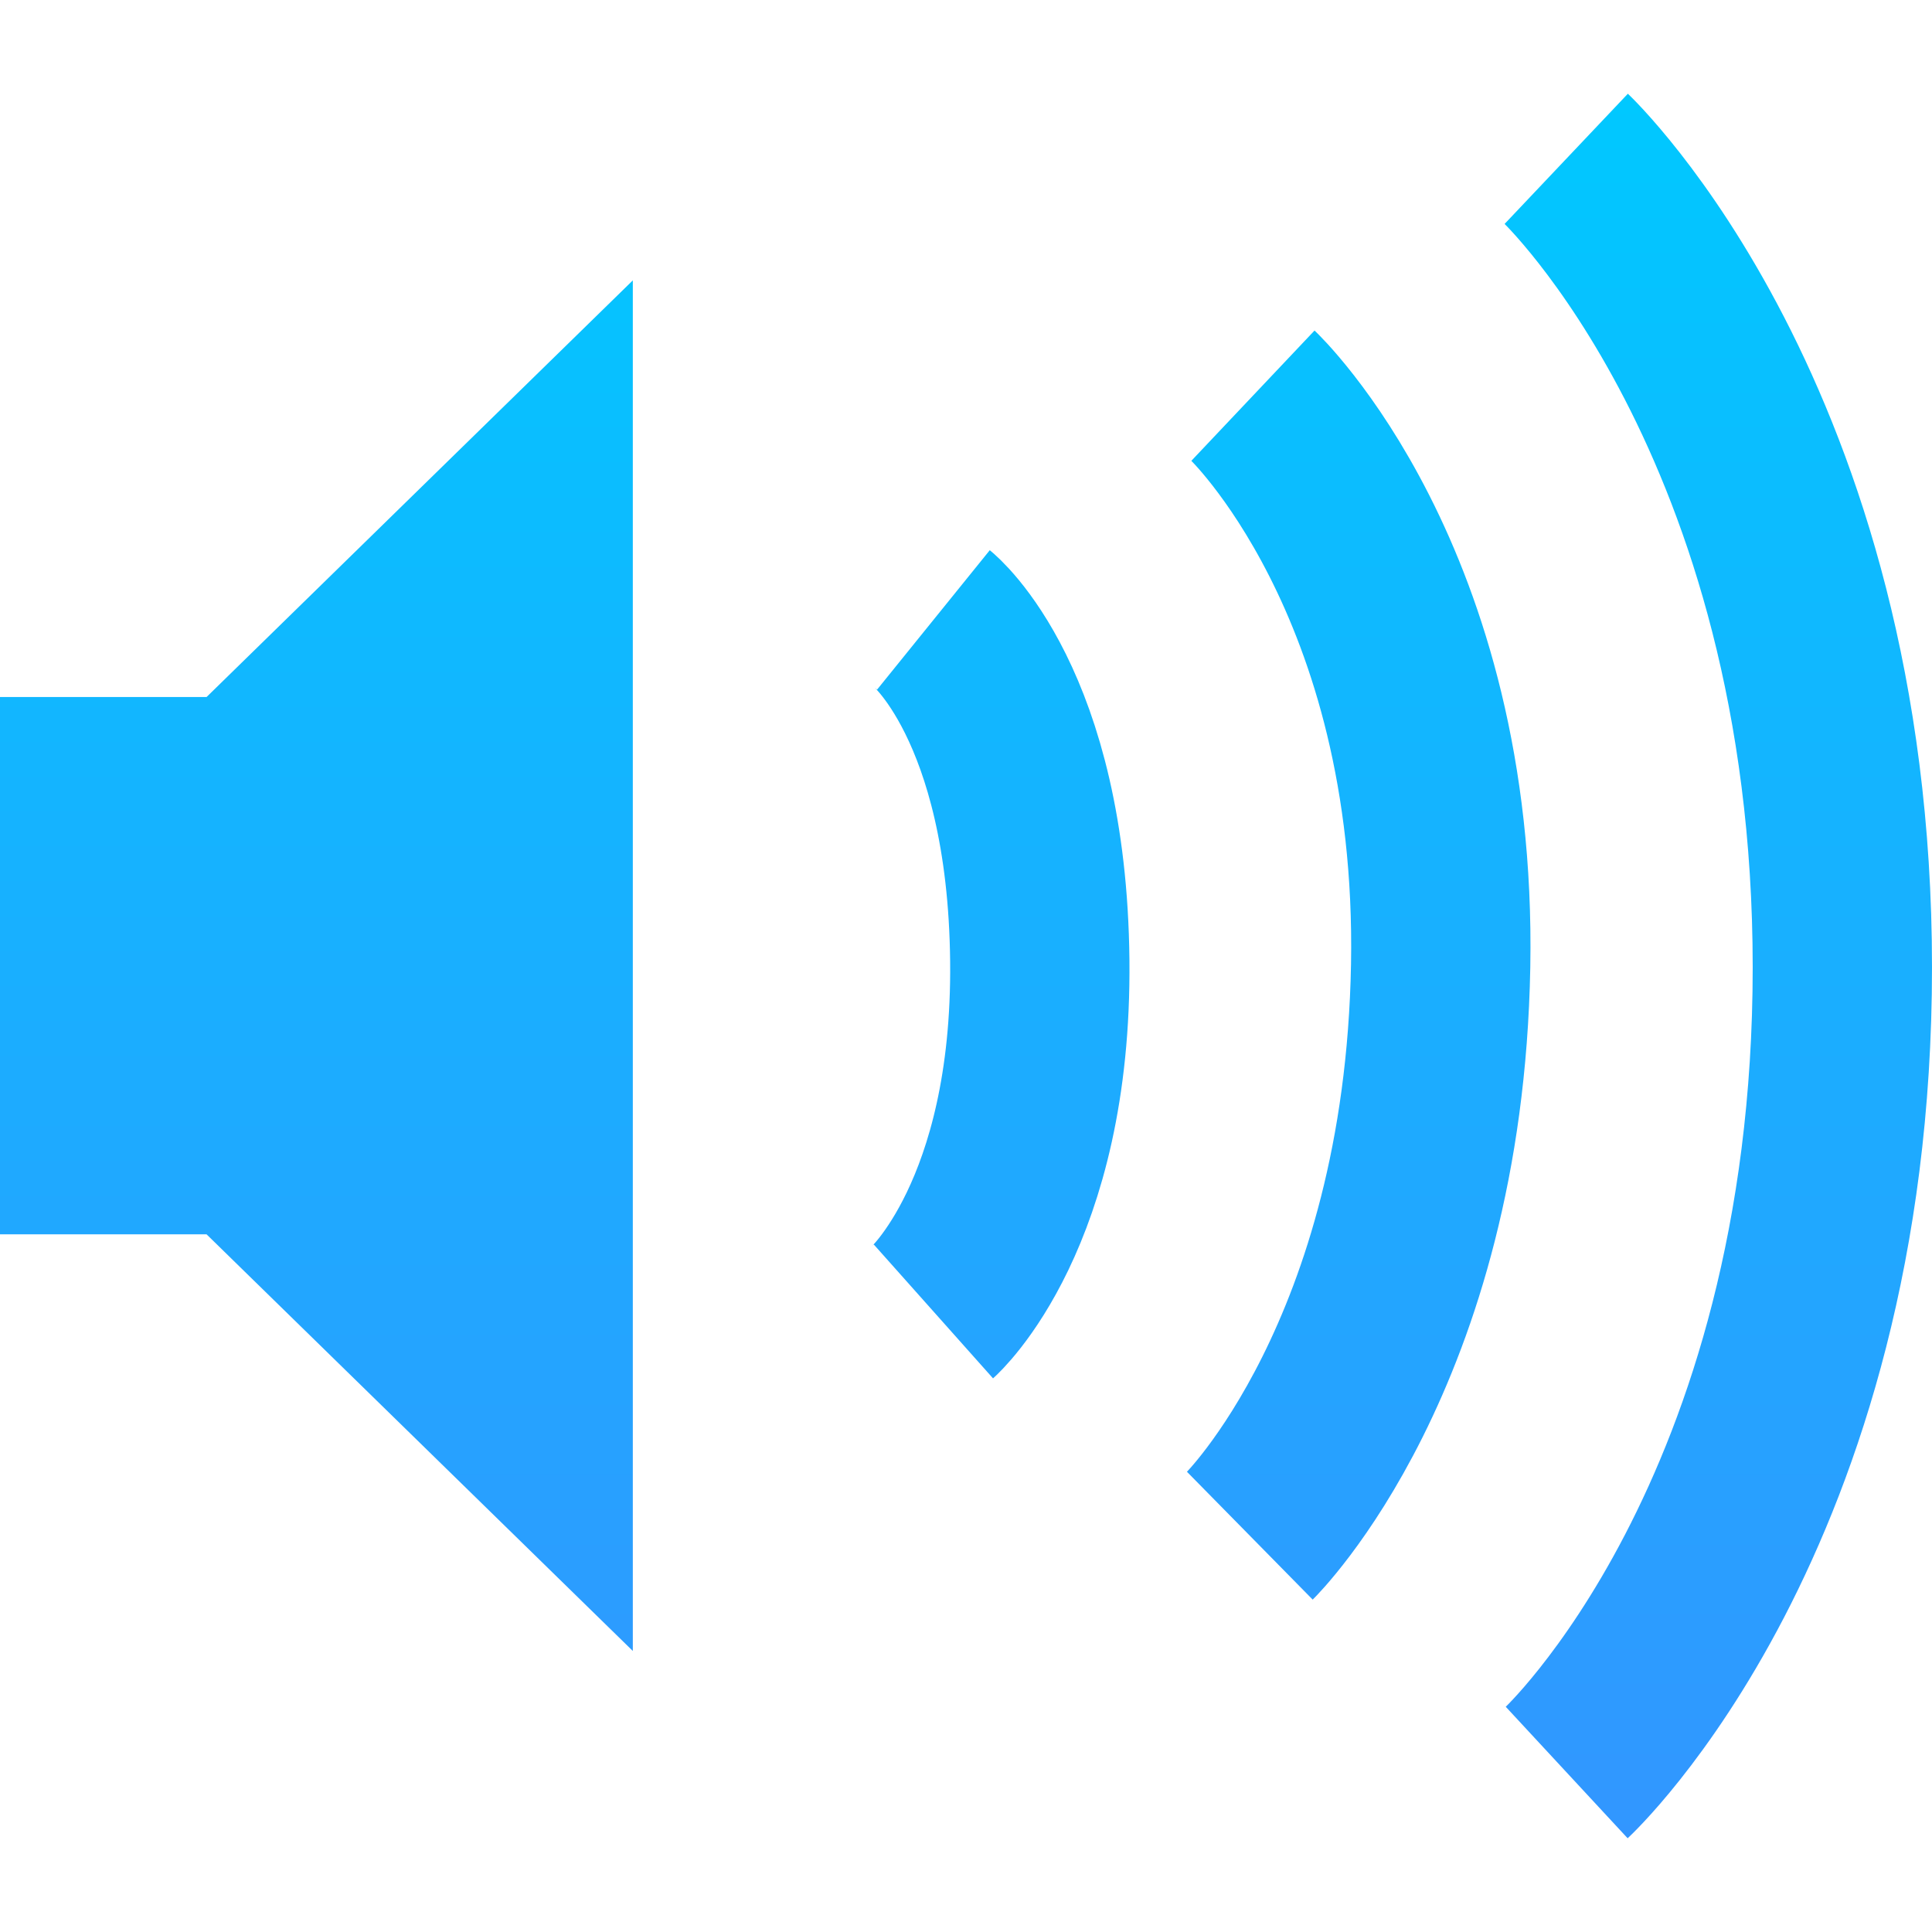
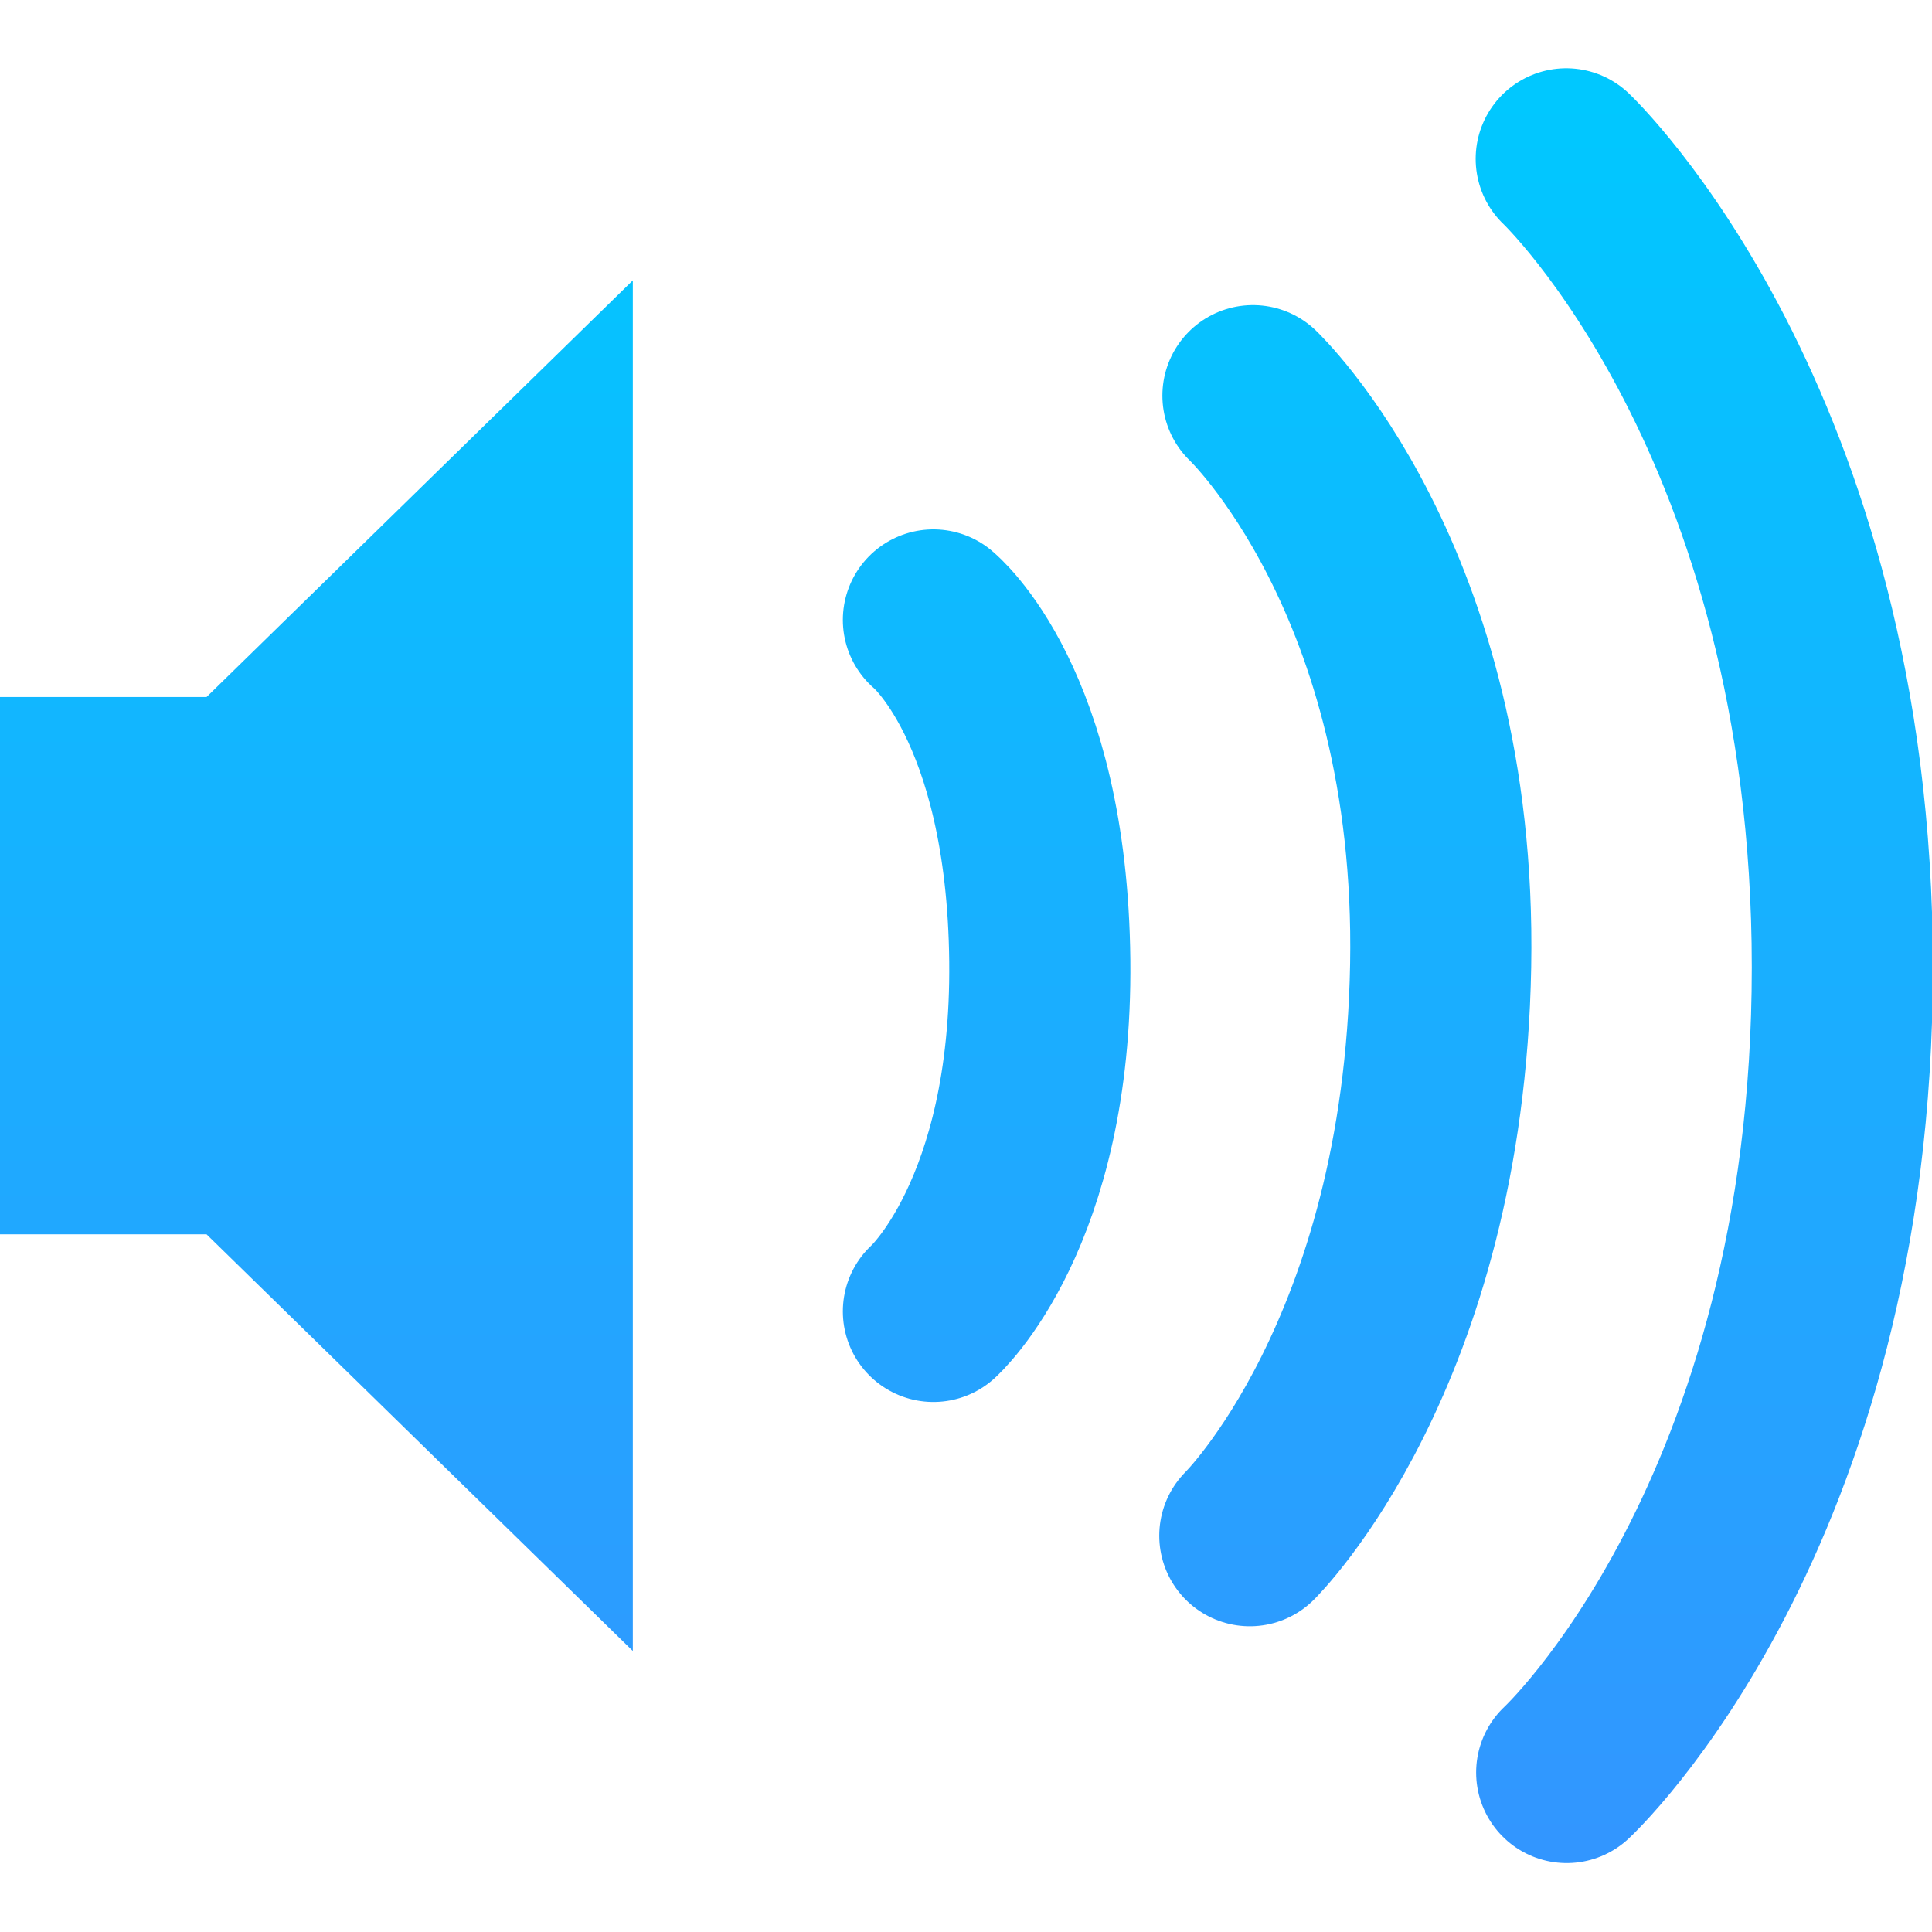
<svg xmlns="http://www.w3.org/2000/svg" xmlns:xlink="http://www.w3.org/1999/xlink" version="1.0" width="512" height="512" id="svg4431">
  <defs id="defs4433">
    <linearGradient id="linearGradient4169">
      <stop style="stop-color:#3296ff;stop-opacity:1" offset="0" id="stop4171" />
      <stop style="stop-color:#00c8ff;stop-opacity:1" offset="1" id="stop4173" />
    </linearGradient>
    <linearGradient id="linearGradient4164">
      <stop id="stop4166" offset="0" style="stop-color:#00c8ff;stop-opacity:1" />
      <stop id="stop4168" offset="1" style="stop-color:#3296ff;stop-opacity:1" />
    </linearGradient>
    <linearGradient id="linearGradient4158">
      <stop id="stop4160" offset="0" style="stop-color:#00c8ff;stop-opacity:1" />
      <stop id="stop4162" offset="1" style="stop-color:#3296ff;stop-opacity:1" />
    </linearGradient>
    <linearGradient id="linearGradient4152">
      <stop id="stop4154" offset="0" style="stop-color:#3296ff;stop-opacity:1" />
      <stop id="stop4156" offset="1" style="stop-color:#00c8ff;stop-opacity:1" />
    </linearGradient>
    <linearGradient id="linearGradient3587-6-5">
      <stop id="stop3589-9-2" style="stop-color:#000000;stop-opacity:1" offset="0" />
      <stop id="stop3591-7-4" style="stop-color:#363636;stop-opacity:1" offset="1" />
    </linearGradient>
    <linearGradient x1="50.926" y1="11.648" x2="73.987" y2="11.648" id="linearGradient2390" xlink:href="#linearGradient3587-6-5" gradientUnits="userSpaceOnUse" gradientTransform="matrix(0,0.7805424,-0.7617909,0,29.87368,-36.74963)" />
    <linearGradient x1="9" y1="6.067" x2="9" y2="18.887" id="linearGradient2393" xlink:href="#linearGradient4164" gradientUnits="userSpaceOnUse" gradientTransform="matrix(27.95069,0,0,27.95069,-111.8028,-93.46904)" />
    <linearGradient id="linearGradient3678">
      <stop style="stop-color:#ffffff;stop-opacity:1;" offset="0" id="stop3680" />
      <stop style="stop-color:#e6e6e6;stop-opacity:1;" offset="1" id="stop3682" />
    </linearGradient>
    <linearGradient gradientTransform="matrix(-0.4100229,0,0,0.5447147,78.02999,-3.845903)" gradientUnits="userSpaceOnUse" xlink:href="#linearGradient3678" id="linearGradient2388" y2="38.28" x2="159.686" y1="14.404" x1="159.686" />
-     <linearGradient xlink:href="#linearGradient4169" id="linearGradient4175" x1="252.484" y1="487.952" x2="252.484" y2="25.446" gradientUnits="userSpaceOnUse" />
+     <linearGradient xlink:href="#linearGradient4169" id="linearGradient843" gradientUnits="userSpaceOnUse" x1="252.484" y1="487.952" x2="252.484" y2="25.446" />
+     <linearGradient xlink:href="#linearGradient4169" id="linearGradient845" gradientUnits="userSpaceOnUse" x1="252.484" y1="487.952" x2="252.484" y2="25.446" />
+     <linearGradient xlink:href="#linearGradient4169" id="linearGradient847" gradientUnits="userSpaceOnUse" x1="252.484" y1="487.952" x2="252.484" y2="25.446" />
+     <linearGradient xlink:href="#linearGradient4169" id="linearGradient849" gradientUnits="userSpaceOnUse" x1="252.484" y1="487.952" x2="252.484" y2="25.446" />
+     <linearGradient xlink:href="#linearGradient4169" id="linearGradient851" gradientUnits="userSpaceOnUse" x1="252.484" y1="487.952" x2="252.484" y2="25.446" />
+     <linearGradient xlink:href="#linearGradient4169" id="linearGradient853" gradientUnits="userSpaceOnUse" x1="252.484" y1="487.952" x2="252.484" y2="25.446" />
  </defs>
-   <g id="g4161" style="stroke:url(#linearGradient4175)">
-     <path style="opacity:1;fill:#000000;fill-opacity:0;fill-rule:evenodd;stroke:url(#linearGradient4175);stroke-width:31.25;stroke-miterlimit:4;stroke-dasharray:none;stroke-opacity:1" id="path2387" d="m 15.625,200.341 0,111.146 45.485,0 90.969,88.917 0,-288.98 -90.969,88.917 -45.485,0 z" />
-     <path d="m 415.192,469.737 c 0,0 73.05,-67.716 73.05,-213.401 0,-144.969 -73.174,-214.244 -73.174,-214.244" id="path3166" style="display:inline;overflow:visible;visibility:visible;fill:#000000;stroke:url(#linearGradient4175);stroke-width:47.516;stroke-linecap:butt;stroke-linejoin:miter;stroke-miterlimit:4;stroke-dasharray:none;stroke-dashoffset:0;stroke-opacity:1;marker:none;enable-background:accumulate;fill-opacity:0" />
-     <path style="display:inline;overflow:visible;visibility:visible;opacity:1;fill:#000000;stroke:url(#linearGradient4175);stroke-width:47.516;stroke-linecap:butt;stroke-linejoin:miter;stroke-miterlimit:4;stroke-dasharray:none;stroke-dashoffset:0;stroke-opacity:1;marker:none;enable-background:accumulate;fill-opacity:0" id="path3164" d="m 332.044,104.855 c 0,0 51.579,48.768 49.744,151.06 -1.85,103.14 -50.572,151.06 -50.572,151.06 M 247.364,164.288 c 0,0 27.489,22.22 28.189,90.299 0.692,67.23 -28.189,92.954 -28.189,92.954" />
-     <rect ry="0" rx="0" y="217.118" x="53.78" height="76.953" width="60.145" id="rect4155" style="opacity:1;fill:#000000;fill-opacity:0;fill-rule:evenodd;stroke:url(#linearGradient4175);stroke-width:62.5;stroke-miterlimit:4;stroke-dasharray:none;stroke-opacity:1" />
-     <rect style="opacity:1;fill:#000000;fill-opacity:0;fill-rule:evenodd;stroke:url(#linearGradient4175);stroke-width:62.5;stroke-miterlimit:4;stroke-dasharray:none;stroke-opacity:1" id="rect4157" width="1.542" height="1.542" x="127.043" y="178.324" rx="0" ry="0" />
-     <rect ry="0" rx="0" y="330.991" x="126.497" height="1.542" width="1.542" id="rect4159" style="opacity:1;fill:#000000;fill-opacity:0;fill-rule:evenodd;stroke:url(#linearGradient4175);stroke-width:62.5;stroke-miterlimit:4;stroke-dasharray:none;stroke-opacity:1" />
-   </g>
+   <path d="M 15.625,200.341 V 311.488 H 61.11 l 90.969,88.917 v -288.98 l -90.969,88.917 z" id="path2387" style="opacity:1;fill:#000000;fill-opacity:0;fill-rule:evenodd;stroke:url(#linearGradient843);stroke-width:31.25;stroke-miterlimit:4;stroke-dasharray:none;stroke-opacity:1" />
+   <path style="display:inline;overflow:visible;visibility:visible;fill:#000000;fill-opacity:0;stroke:url(#linearGradient845);stroke-width:48;stroke-linecap:round;stroke-linejoin:miter;stroke-miterlimit:4;stroke-dasharray:none;stroke-dashoffset:0;stroke-opacity:1;marker:none;enable-background:accumulate" id="path3166" d="m 415.192,469.737 c 0,0 73.05,-67.716 73.05,-213.401 0,-144.969 -73.174,-214.244 -73.174,-214.244" />
+   <path d="m 332.044,104.855 c 0,0 51.579,48.768 49.744,151.06 -1.85,103.14 -50.572,151.06 -50.572,151.06 M 247.364,164.288 c 0,0 27.489,22.22 28.189,90.299 0.692,67.23 -28.189,92.954 -28.189,92.954" id="path3164" style="display:inline;overflow:visible;visibility:visible;opacity:1;fill:#000000;fill-opacity:0;stroke:url(#linearGradient847);stroke-width:48;stroke-linecap:round;stroke-linejoin:miter;stroke-miterlimit:4;stroke-dasharray:none;stroke-dashoffset:0;stroke-opacity:1;marker:none;enable-background:accumulate" />
+   <rect style="opacity:1;fill:#000000;fill-opacity:0;fill-rule:evenodd;stroke:url(#linearGradient849);stroke-width:62.5;stroke-miterlimit:4;stroke-dasharray:none;stroke-opacity:1" id="rect4155" width="60.145" height="76.953" x="53.78" y="217.118" rx="0" ry="0" />
+   <rect ry="0" rx="0" y="178.324" x="127.043" height="1.542" width="1.542" id="rect4157" style="opacity:1;fill:#000000;fill-opacity:0;fill-rule:evenodd;stroke:url(#linearGradient851);stroke-width:62.5;stroke-miterlimit:4;stroke-dasharray:none;stroke-opacity:1" />
+   <rect style="opacity:1;fill:#000000;fill-opacity:0;fill-rule:evenodd;stroke:url(#linearGradient853);stroke-width:62.5;stroke-miterlimit:4;stroke-dasharray:none;stroke-opacity:1" id="rect4159" width="1.542" height="1.542" x="126.497" y="330.991" rx="0" ry="0" />
</svg>
